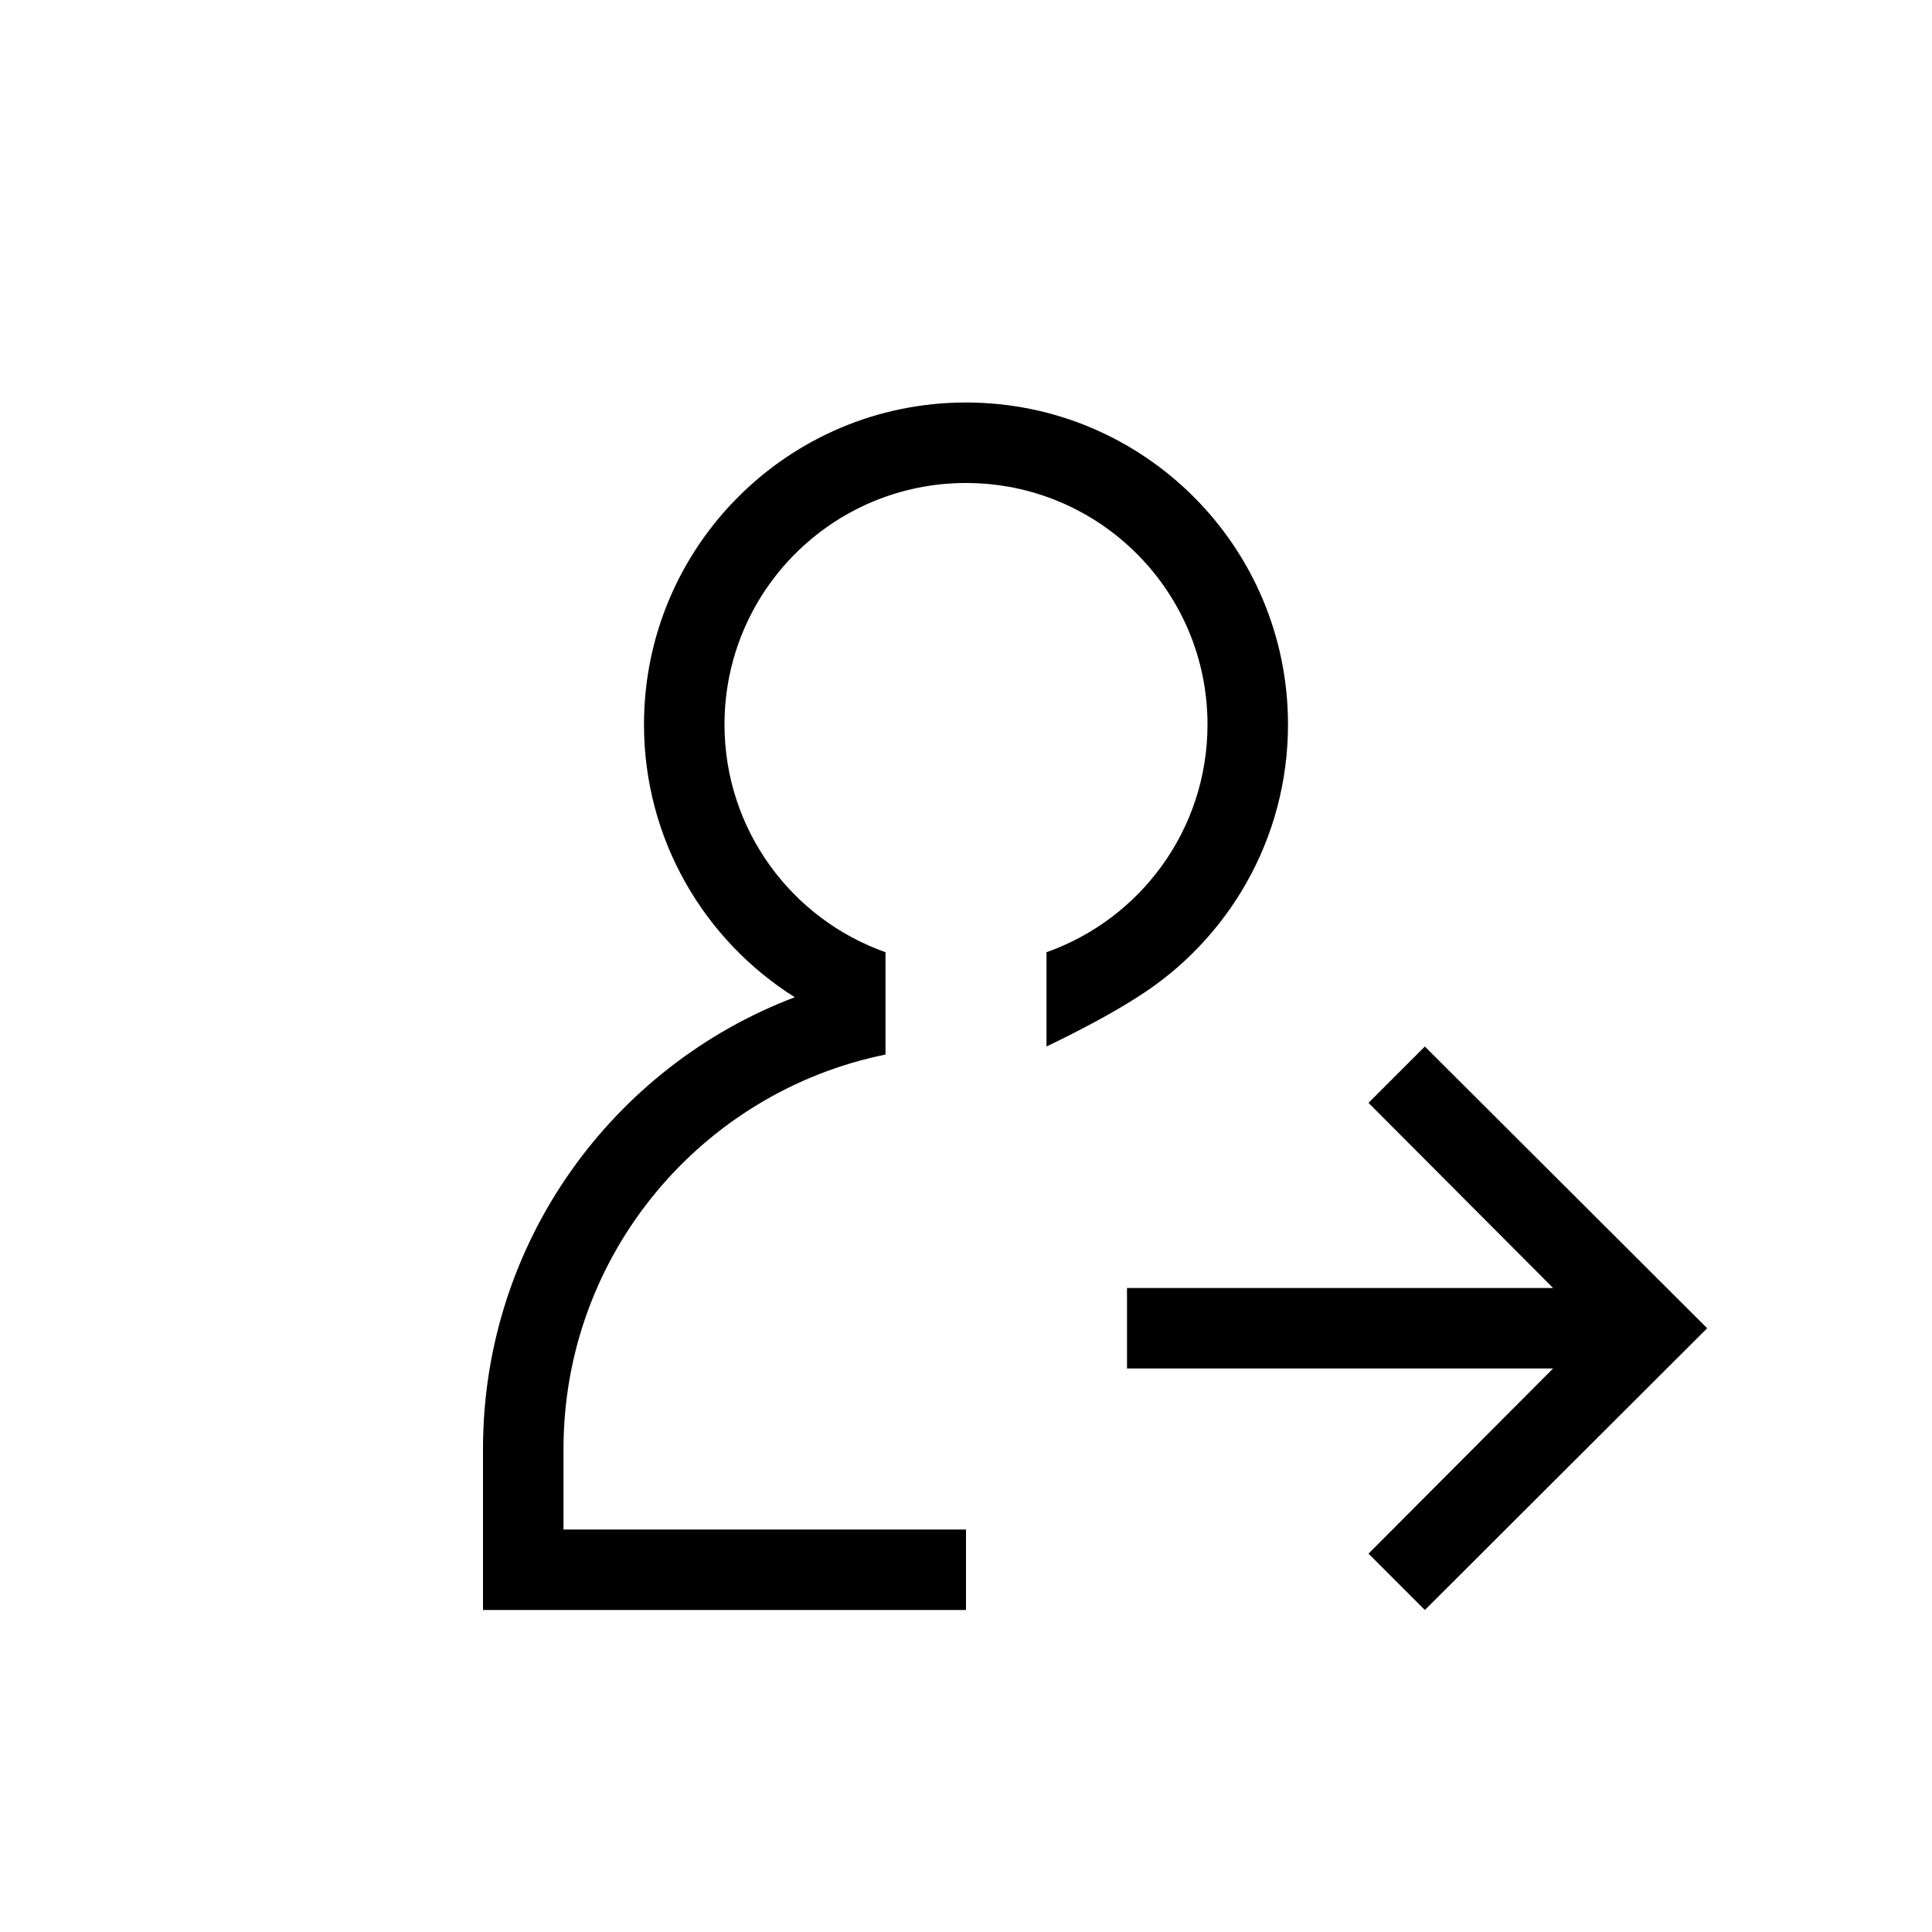
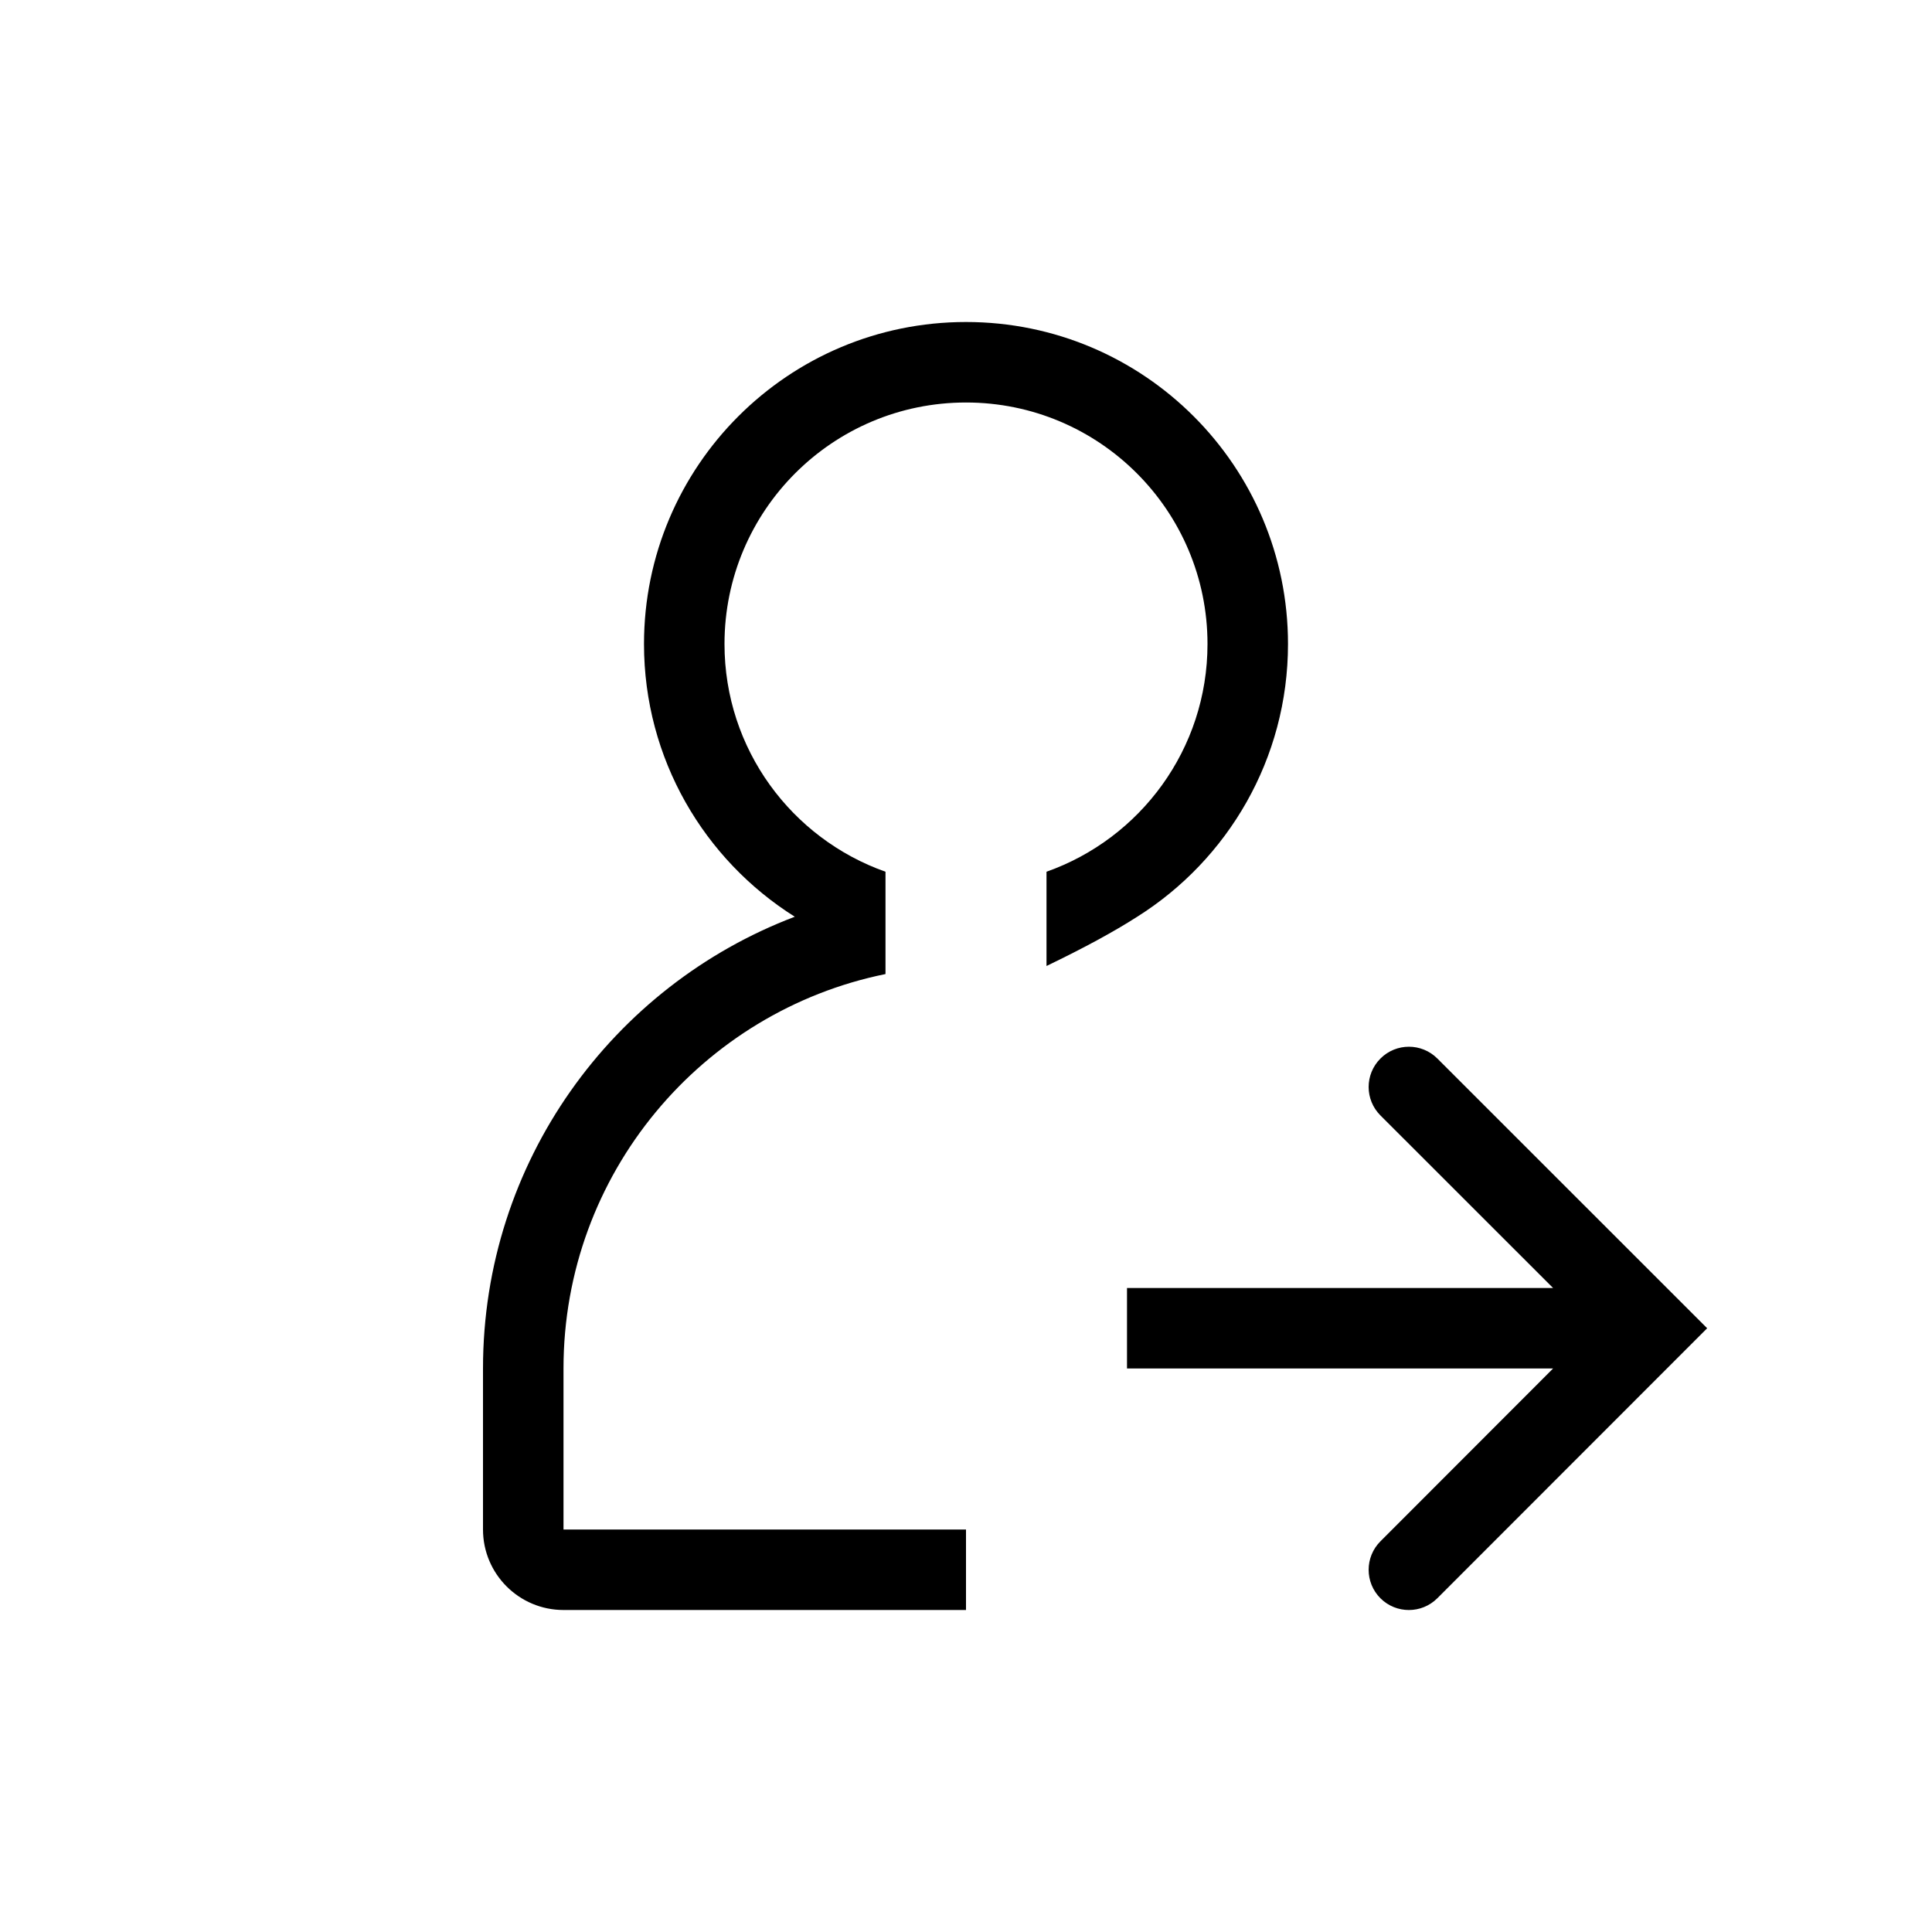
<svg xmlns="http://www.w3.org/2000/svg" width="24" height="24" viewBox="0 0 24 24">
-   <path d="M12,20 L6,20 L6,18 C6,15.435 7.609,13.247 9.873,12.388 C8.748,11.68 8,10.427 8,9 C8,6.791 9.791,5 12,5 C14.209,5 16,6.791 16,9 C16,10.427 15.252,11.68 14.127,12.388 C13.839,12.573 13.463,12.777 13,13 L13,11.829 C14.165,11.417 15,10.307 15,9 C15,7.343 13.657,6 12,6 C10.343,6 9,7.343 9,9 C9,10.307 9.835,11.417 11,11.829 L11,13.1 C8.718,13.564 7,15.581 7,18 L7,19 L12,19 L12,20 Z M19.293,16 L17,13.7 L17.7,13 L21.207,16.5 L17.7,20 L17,19.3 L19.293,17 L14,17 L14,16 L19.293,16 Z" />
+   <path d="M19.293,17 L14,17 L14,16 L19.293,16 L17.148,13.856 C16.953,13.661 16.953,13.345 17.148,13.15 C17.343,12.954 17.66,12.954 17.855,13.149 L21.207,16.5 L17.855,19.854 C17.66,20.049 17.343,20.049 17.148,19.854 C16.953,19.659 16.953,19.342 17.148,19.147 L19.293,17 Z M12,20 L7,20 C6.448,20 6,19.552 6,19 L6,17 C6,14.435 7.609,12.247 9.873,11.388 C8.748,10.68 8,9.427 8,8 C8,5.791 9.791,4 12,4 C14.209,4 16,5.791 16,8 C16,9.427 15.252,10.68 14.127,11.388 C13.839,11.573 13.463,11.777 13,12 L13,10.829 C14.165,10.417 15,9.307 15,8 C15,6.343 13.657,5 12,5 C10.343,5 9,6.343 9,8 C9,9.307 9.835,10.417 11,10.829 L11,12.1 C8.718,12.564 7,14.581 7,17 L7,19 L12,19 L12,20 Z" />
</svg>
